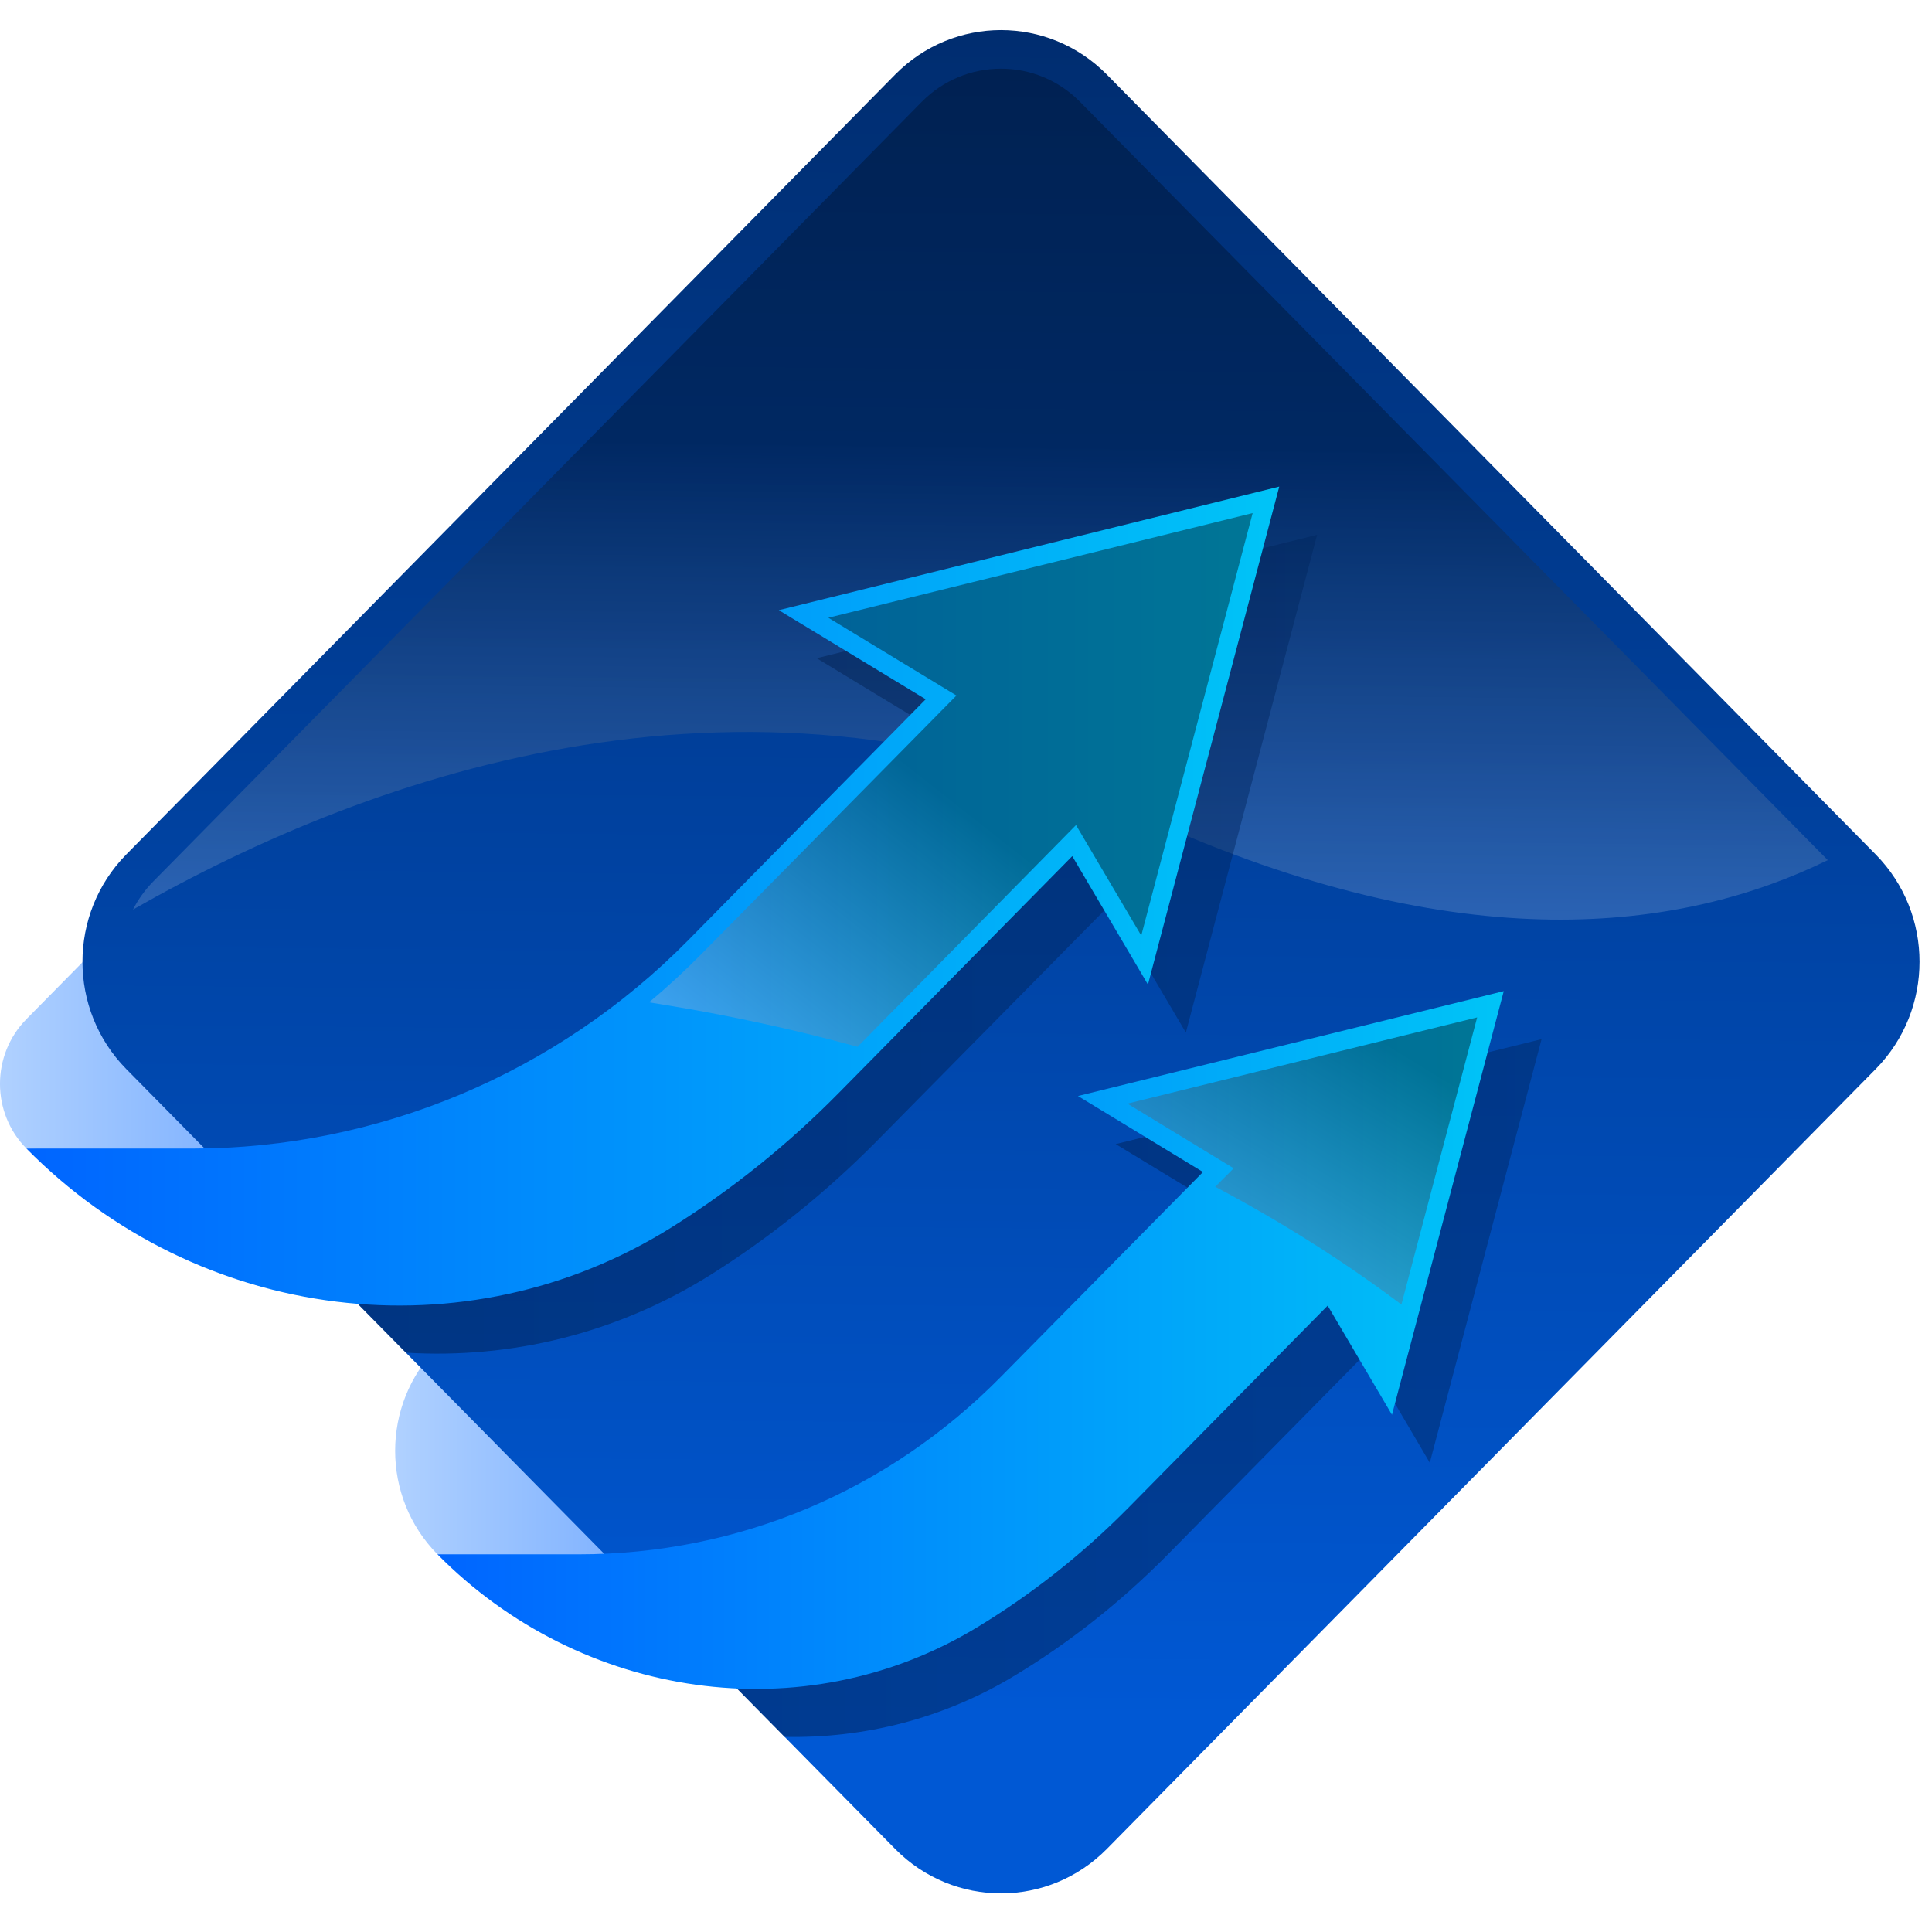
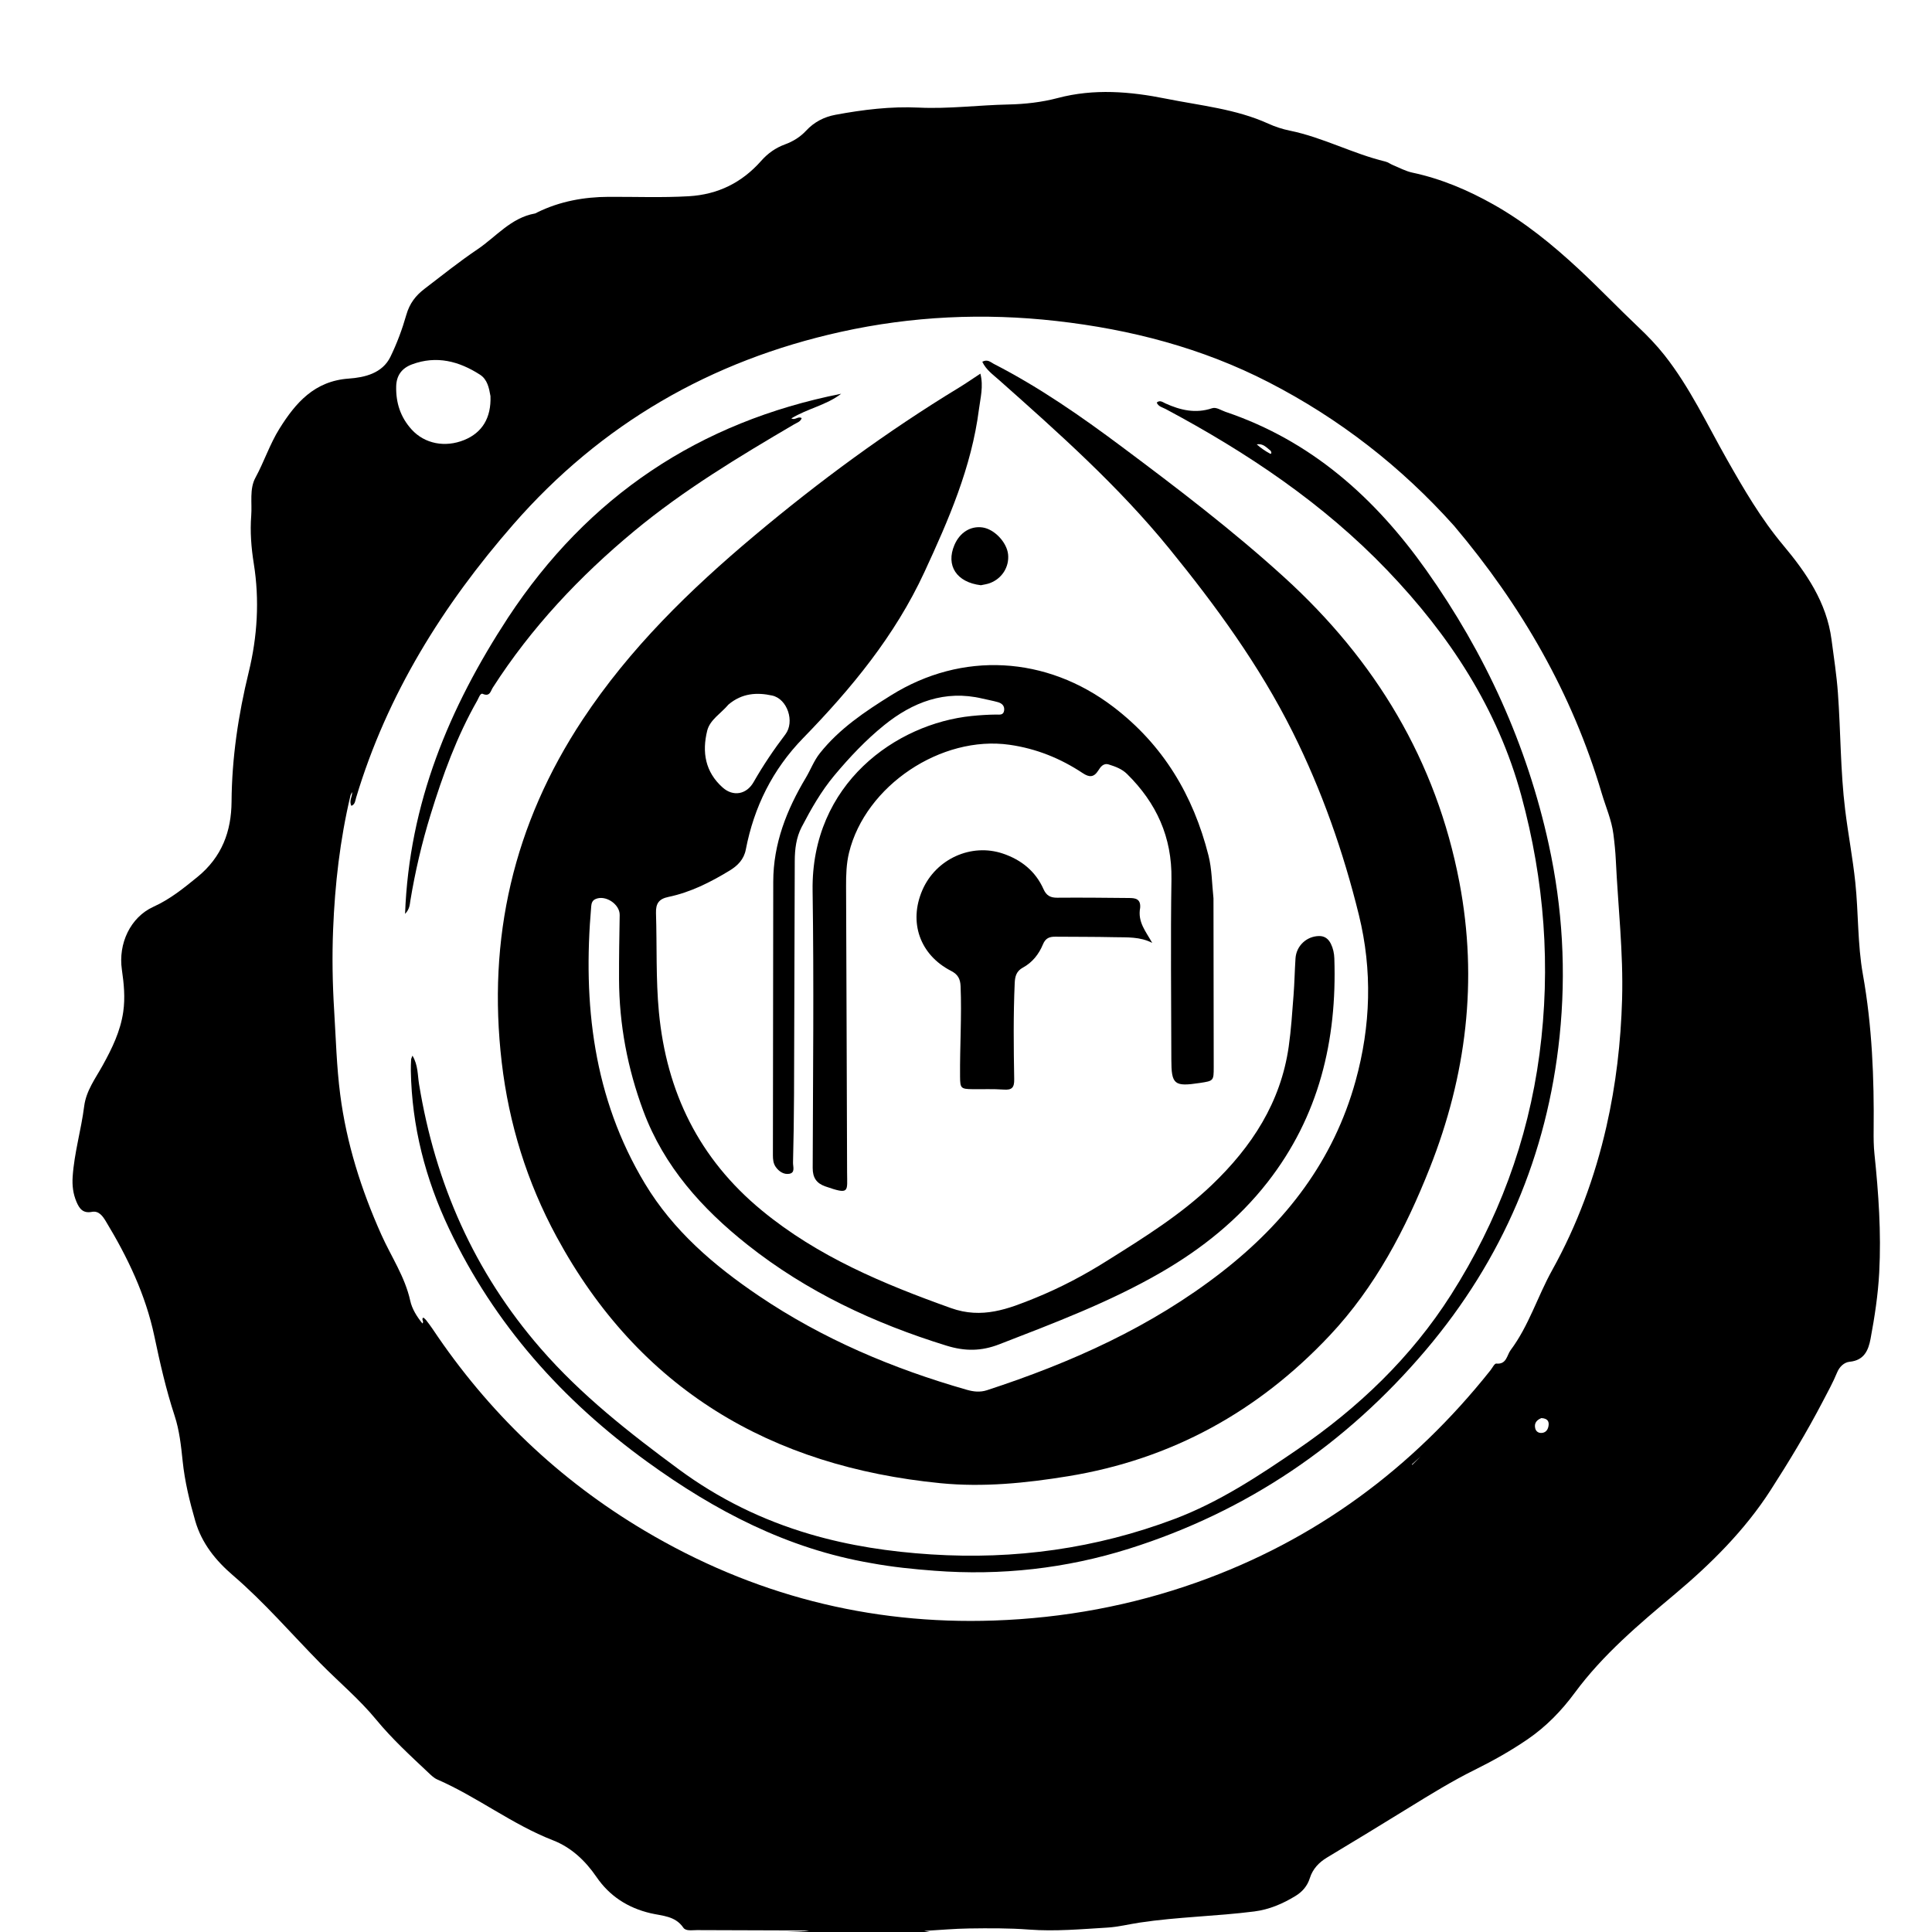
- <svg xmlns="http://www.w3.org/2000/svg" width="35" height="35" viewBox="0 0 35 35" fill="none">
-   <path d="M7.925 28.158C6.903 27.122 6.903 25.443 7.925 24.407L9.749 22.557L15.297 28.349L11.826 29.25L7.925 28.158Z" fill="url(#paint0_linear_3363_47878)" />
-   <path d="M0.479 20.807C-0.16 20.16 -0.16 19.11 0.479 18.462L3.05 15.854L8.357 21.237L0.479 20.807Z" fill="url(#paint1_linear_3363_47878)" />
-   <path d="M33.982 19.365L20.049 33.498C18.99 34.568 17.278 34.568 16.219 33.498L2.286 19.365C1.23 18.291 1.23 16.555 2.286 15.481L16.219 1.348C17.278 0.278 18.99 0.278 20.049 1.348L33.982 15.481C35.038 16.555 35.038 18.291 33.982 19.365Z" fill="url(#paint2_linear_3363_47878)" />
-   <path opacity="0.28" d="M33.112 15.582C30.465 16.879 26.474 17.405 20.798 14.836C13.626 11.593 6.809 13.967 2.409 16.478C2.502 16.297 2.622 16.126 2.773 15.972L16.703 1.84C17.085 1.456 17.594 1.244 18.133 1.244C18.673 1.244 19.182 1.456 19.564 1.843L33.112 15.582Z" fill="url(#paint3_linear_3363_47878)" />
-   <g opacity="0.44">
-     <path d="M27.927 18.825L25.902 26.499L24.74 24.523L21.144 28.173C20.305 29.02 19.381 29.753 18.387 30.352C17.094 31.137 15.647 31.496 14.213 31.465L11.79 29.006C14.447 28.856 16.919 27.741 18.817 25.816L22.481 22.103L20.212 20.726L27.927 18.825Z" fill="url(#paint4_linear_3363_47878)" />
-     <path d="M23.861 9.689L21.483 18.706L20.114 16.384L15.889 20.666C14.964 21.604 13.947 22.42 12.864 23.1C11.165 24.163 9.244 24.621 7.353 24.505L4.558 21.67C7.789 21.569 10.866 20.227 13.159 17.901L17.456 13.539L14.795 11.924L23.861 9.689Z" fill="url(#paint5_linear_3363_47878)" />
-   </g>
-   <path d="M27.242 17.955L25.217 25.63L24.052 23.653L20.456 27.3C19.618 28.15 18.693 28.88 17.701 29.481C14.556 31.388 10.516 30.786 7.925 28.158H10.479C13.371 28.158 16.087 27.017 18.132 24.942L21.793 21.232L19.528 19.855L27.242 17.955Z" fill="url(#paint6_linear_3363_47878)" />
-   <path d="M23.175 8.815L20.796 17.836L19.425 15.51L15.199 19.796C14.275 20.734 13.26 21.548 12.175 22.229C8.437 24.576 3.587 23.96 0.479 20.807H3.48C6.852 20.807 10.086 19.448 12.471 17.03L16.77 12.668L14.109 11.054L23.175 8.815Z" fill="url(#paint7_linear_3363_47878)" />
-   <g opacity="0.5">
-     <path opacity="0.78" d="M26.76 18.431L25.388 23.633C24.367 22.866 23.239 22.148 22.015 21.499L22.349 21.165L20.424 19.993L26.76 18.431Z" fill="url(#paint8_linear_3363_47878)" />
-     <path opacity="0.78" d="M22.693 9.295L20.675 16.949L19.493 14.947L15.536 18.964C14.594 18.706 13.625 18.486 12.631 18.305C12.339 18.253 12.046 18.204 11.758 18.158C12.088 17.883 12.408 17.587 12.714 17.276L17.327 12.6L15.006 11.191L22.693 9.295Z" fill="url(#paint9_linear_3363_47878)" />
-   </g>
-   <defs>
-     <linearGradient id="paint0_linear_3363_47878" x1="7.159" y1="25.903" x2="15.297" y2="25.903" gradientUnits="userSpaceOnUse">
-       <stop stop-color="#B0D1FF" />
-       <stop offset="1" stop-color="#4F93FF" />
-     </linearGradient>
-     <linearGradient id="paint1_linear_3363_47878" x1="-0" y1="18.545" x2="8.357" y2="18.545" gradientUnits="userSpaceOnUse">
-       <stop stop-color="#B0D1FF" />
-       <stop offset="1" stop-color="#4F93FF" />
-     </linearGradient>
-     <linearGradient id="paint2_linear_3363_47878" x1="18.006" y1="31.096" x2="18.36" y2="-5.689" gradientUnits="userSpaceOnUse">
-       <stop stop-color="#0058D4" />
-       <stop offset="1" stop-color="#00245B" />
-     </linearGradient>
-     <linearGradient id="paint3_linear_3363_47878" x1="17.854" y1="8.043" x2="17.736" y2="17.864" gradientUnits="userSpaceOnUse">
-       <stop />
-       <stop offset="1" stop-color="#B0D1FF" />
-     </linearGradient>
-     <linearGradient id="paint4_linear_3363_47878" x1="11.79" y1="25.146" x2="27.927" y2="25.146" gradientUnits="userSpaceOnUse">
-       <stop stop-color="#001334" />
-       <stop offset="1" stop-color="#00245B" />
-     </linearGradient>
-     <linearGradient id="paint5_linear_3363_47878" x1="4.558" y1="17.106" x2="23.861" y2="17.106" gradientUnits="userSpaceOnUse">
-       <stop stop-color="#001334" />
-       <stop offset="1" stop-color="#00245B" />
-     </linearGradient>
-     <linearGradient id="paint6_linear_3363_47878" x1="7.925" y1="24.275" x2="27.242" y2="24.275" gradientUnits="userSpaceOnUse">
-       <stop stop-color="#0065FF" />
-       <stop offset="1" stop-color="#00C4F7" />
-     </linearGradient>
-     <linearGradient id="paint7_linear_3363_47878" x1="0.479" y1="16.233" x2="23.175" y2="16.233" gradientUnits="userSpaceOnUse">
-       <stop stop-color="#0065FF" />
-       <stop offset="1" stop-color="#00C4F7" />
-     </linearGradient>
-     <linearGradient id="paint8_linear_3363_47878" x1="24.758" y1="18.693" x2="20.955" y2="24.921" gradientUnits="userSpaceOnUse">
-       <stop />
-       <stop offset="1" stop-color="#B0D1FF" />
-     </linearGradient>
-     <linearGradient id="paint9_linear_3363_47878" x1="17.413" y1="14.629" x2="12.923" y2="20.32" gradientUnits="userSpaceOnUse">
-       <stop />
-       <stop offset="1" stop-color="#B0D1FF" />
-     </linearGradient>
-   </defs>
+ <svg xmlns="http://www.w3.org/2000/svg" version="1.1" id="Layer_1" x="0px" y="0px" width="100%" viewBox="0 0 1024 1024" enable-background="new 0 0 1024 1024" xml:space="preserve">
+   <path fill="#000000" opacity="1" stroke="none" d=" M498,1025   C454.646,1025 411.292,1025 367.858,1024.867   C372.54,1023.535 377.396,1024.071 382.21,1024.017   C397.741,1023.843 413.281,1024.531 428.805,1023.458   C427.149,1023.176 425.492,1023.18 423.835,1023.176   C405.673,1023.126 387.51,1023.096 369.348,1022.997   C366.874,1022.983 363.508,1023.658 362.179,1021.711   C357.885,1015.426 351.02,1015.493 344.903,1014.071   C332.774,1011.252 323.059,1004.945 316.12,994.794   C310.188,986.116 302.653,979.115 293.143,975.417   C271.407,966.963 252.986,952.408 231.742,943.15   C229.973,942.379 228.465,940.875 227.021,939.515   C217.453,930.512 207.756,921.614 199.389,911.448   C190.467,900.608 179.704,891.627 169.905,881.678   C154.485,866.022 140.167,849.292 123.422,834.926   C114.346,827.14 106.926,818.005 103.497,806.15   C100.481,795.726 97.929,785.23 96.809,774.406   C95.968,766.283 95.093,758.111 92.536,750.329   C87.999,736.523 84.797,722.385 81.809,708.208   C77.173,686.214 67.628,666.36 56.105,647.319   C54.454,644.591 52.387,641.614 48.719,642.313   C43.932,643.225 42.064,640.594 40.522,636.956   C38.727,632.722 38.204,628.366 38.505,623.768   C39.336,611.08 43.031,598.876 44.616,586.326   C45.654,578.097 50.643,571.514 54.417,564.685   C59.433,555.609 63.826,546.598 65.317,536.318   C66.405,528.82 65.685,521.397 64.597,513.93   C62.587,500.135 69.111,486.146 81.312,480.609   C90.135,476.606 97.177,470.88 104.589,464.861   C117.666,454.239 122.618,440.546 122.728,424.967   C122.894,401.616 126.306,378.886 131.818,356.281   C136.434,337.35 137.606,318.038 134.514,298.724   C133.158,290.255 132.496,281.807 133.152,273.347   C133.676,266.583 132.115,259.203 135.396,253.167   C140.017,244.67 143.002,235.391 148.112,227.213   C156.706,213.462 166.673,201.943 184.857,200.657   C193.259,200.063 202.66,197.901 206.937,189.107   C210.38,182.029 213.203,174.457 215.351,166.909   C217.101,160.761 220.344,156.642 225.069,153.029   C234.309,145.963 243.371,138.692 253.044,132.17   C262.987,125.466 270.8,115.435 283.511,113.157   C283.985,113.072 284.416,112.742 284.865,112.522   C296.772,106.683 309.584,104.382 322.614,104.326   C336.753,104.266 350.881,104.831 365.033,104.012   C380.553,103.113 393.266,96.777 403.433,85.268   C406.971,81.262 411.093,78.35 416.006,76.554   C420.335,74.971 424.146,72.614 427.234,69.288   C431.506,64.686 436.762,61.969 442.781,60.848   C457.381,58.131 472.102,56.322 486.986,57.032   C502.841,57.789 518.577,55.713 534.386,55.384   C543.208,55.2 552.102,54.209 560.616,51.955   C579.847,46.865 599.057,48.489 617.995,52.301   C636.216,55.969 654.992,57.703 672.241,65.544   C675.865,67.191 679.67,68.433 683.627,69.24   C701.118,72.806 716.978,81.452 734.285,85.631   C735.71,85.976 736.966,86.969 738.351,87.535   C741.741,88.922 745.053,90.739 748.586,91.493   C763.884,94.755 778.02,100.752 791.6,108.4   C808.264,117.785 822.893,129.729 836.845,142.688   C847.584,152.662 857.69,163.267 868.322,173.33   C873.305,178.046 878.025,182.949 882.25,188.306   C895.636,205.276 904.747,224.853 915.321,243.511   C924.289,259.337 933.37,274.928 945.122,288.966   C957.377,303.605 968.151,319.229 970.745,338.997   C971.981,348.414 973.443,357.799 974.132,367.278   C975.629,387.876 975.447,408.571 977.96,429.117   C979.538,442.012 981.993,454.762 983.353,467.71   C985.06,483.952 984.501,500.403 987.371,516.468   C992.261,543.841 993.361,571.399 993.071,599.093   C993.027,603.252 993.064,607.441 993.495,611.571   C995.675,632.465 997.141,653.378 996.029,674.403   C995.404,686.244 993.611,697.941 991.44,709.566   C990.302,715.664 988.033,721.03 980.345,721.763   C977.427,722.042 974.944,724.43 973.736,727.37   C971.518,732.765 968.705,737.83 966.01,742.99   C957.594,759.108 948.205,774.68 938.394,789.909   C924.78,811.041 906.931,828.794 887.808,844.85   C868.618,860.964 849.603,876.946 834.6,897.289   C827.69,906.659 819.542,915.085 809.798,921.763   C800.867,927.883 791.524,933.158 781.786,937.973   C769.763,943.918 758.301,950.989 746.83,958.054   C732.393,966.946 717.9,975.813 703.341,984.538   C699.05,987.11 695.748,990.614 694.248,995.411   C692.917,999.666 690.263,1002.69 686.609,1004.919   C679.868,1009.031 672.74,1012.097 664.79,1013.111   C644.625,1015.682 624.246,1015.98 604.12,1019.007   C598.365,1019.873 592.619,1021.328 586.897,1021.668   C573.11,1022.488 559.273,1023.765 545.458,1022.719   C534.793,1021.911 524.143,1021.98 513.489,1022.13   C506.022,1022.235 498.564,1022.923 489.838,1023.423   C493.441,1024.119 495.721,1024.56 498,1025  M770.739,278.748   C742.657,247.363 709.923,221.919 672.508,202.646   C637.146,184.431 599.329,174.577 559.899,170.13   C521.467,165.795 483.379,167.554 445.683,175.888   C376.843,191.106 318.576,224.67 272.098,277.912   C234.787,320.654 205.208,367.96 188.756,422.766   C188.291,424.314 188.27,426.298 186.252,427.122   C184.842,424.454 186.783,422.338 186.635,419.787   C186.259,420.583 185.886,421.118 185.745,421.708   C180.201,445.009 177.514,468.735 176.559,492.582   C175.987,506.843 176.222,521.168 177.107,535.502   C178.027,550.401 178.398,565.327 180.318,580.154   C183.668,606.042 191.463,630.585 202.102,654.372   C207.304,666.002 214.637,676.673 217.441,689.439   C218.384,693.733 220.91,697.82 223.908,701.472   C224.912,700.238 223.08,699.344 224.378,698.329   C224.832,698.734 225.384,699.097 225.766,699.592   C226.985,701.172 228.205,702.759 229.313,704.418   C258.763,748.512 296.221,784.345 341.756,811.362   C398.725,845.163 460.469,861.213 526.855,858.914   C563.753,857.637 599.644,851.022 634.398,838.676   C697.124,816.393 748.558,778.333 789.904,726.372   C790.938,725.072 792.136,722.623 793.05,722.718   C798.565,723.291 798.65,718.275 800.664,715.585   C810.303,702.711 814.92,687.172 822.64,673.282   C835.988,649.267 845.344,623.838 851.435,597.097   C856.5,574.859 859.094,552.391 859.742,529.588   C860.443,504.927 857.592,480.468 856.42,455.918   C856.202,451.357 855.726,446.684 855.133,442.077   C854.158,434.507 851.079,427.67 848.96,420.505   C833.331,367.674 806.537,321.17 770.739,278.748  M259.962,209.929   C259.209,205.607 258.308,201.097 254.42,198.595   C243.294,191.435 231.37,188.293 218.382,193.122   C213.046,195.105 210.116,198.909 209.986,204.837   C209.795,213.551 212.292,221.197 218.211,227.686   C225.058,235.192 235.864,237.359 246.07,233.2   C255.521,229.349 260.404,221.527 259.962,209.929  M816.977,751.612   C814.557,752.579 813.073,754.209 813.677,756.953   C814.029,758.552 815.234,759.533 816.93,759.495   C819.074,759.447 820.267,758.04 820.678,756.124   C821.198,753.707 820.573,751.812 816.977,751.612  M753.765,771.237   C751.944,772.882 750.123,774.526 748.302,776.171   C748.377,776.245 748.452,776.319 748.527,776.393   C756.153,768.767 763.779,761.14 771.406,753.514   C771.43,753.536 771.454,753.559 771.478,753.581   C765.74,759.304 760.003,765.026 753.765,771.237  M753.714,252.516   C753.068,252.128 752.422,251.74 751.776,251.351   C752.097,251.063 752.418,250.774 752.739,250.486   C756.957,254.805 761.175,259.124 765.393,263.443   C765.232,263.589 765.07,263.736 764.909,263.882   C761.334,260.207 757.759,256.532 753.714,252.516  z" />
+   <path fill="#000000" opacity="1" stroke="none" d=" M587.077,668.029   C606.589,655.789 625.836,643.797 642.334,628.018   C663.471,607.802 678.823,584.312 683.042,554.752   C684.333,545.704 684.904,536.547 685.612,527.425   C686.115,520.951 686.218,514.448 686.644,507.967   C687.08,501.314 692.502,496.236 699.101,496.12   C702.121,496.066 704.118,497.64 705.393,500.239   C706.586,502.669 707.14,505.311 707.228,507.966   C708.679,551.433 699.106,591.624 671.864,626.545   C656.36,646.42 637.065,661.851 615.391,674.395   C588.173,690.149 558.856,701.179 529.639,712.507   C520.023,716.236 511.401,716.236 501.655,713.226   C463.389,701.406 427.63,684.682 396.172,659.744   C372.124,640.68 351.938,618.292 340.982,588.839   C332.592,566.287 328.195,543.021 328.102,518.969   C328.059,507.64 328.251,496.309 328.448,484.98   C328.55,479.166 320.695,474.035 315.438,476.615   C313.893,477.373 313.495,478.784 313.359,480.338   C308.868,532.034 314.422,581.792 341.805,627.31   C356.841,652.303 378.354,670.711 402.189,686.823   C436.085,709.734 473.215,725.399 512.381,736.607   C515.97,737.634 519.452,738.041 523.156,736.83   C567.775,722.241 610.174,703.283 647.52,674.236   C681.589,647.738 706.823,615.132 718.489,572.91   C726.558,543.706 727.448,514.251 720.243,484.974   C711.991,451.443 700.573,418.881 685.1,387.921   C667.498,352.699 644.423,321.082 619.653,290.66   C592.811,257.692 561.183,229.531 529.519,201.417   C526.28,198.541 522.603,195.968 520.626,191.727   C523.497,190.238 525.022,191.989 526.681,192.839   C550.79,205.196 572.925,220.609 594.572,236.776   C624.083,258.817 653.362,281.133 680.645,305.955   C728.964,349.915 761.211,403.085 773.521,467.671   C783.435,519.686 777.187,570.114 757.801,619.08   C744.964,651.506 728.926,682.147 704.798,707.806   C666.931,748.076 620.972,773.47 566.17,782.42   C543.733,786.085 521.112,788.352 498.512,786.13   C408.527,777.284 338.777,736.351 294.978,655.46   C279.352,626.599 269.741,595.674 265.926,563.075   C258.233,497.346 272.133,436.85 308.846,381.355   C333.814,343.613 365.609,312.644 399.936,283.833   C434.202,255.073 470.137,228.639 508.382,205.385   C512.047,203.157 515.569,200.693 519.618,198.037   C521.353,204.773 519.631,210.907 518.849,217.015   C514.925,247.682 502.764,275.536 489.923,303.286   C474.337,336.971 451.225,364.96 425.669,391.214   C409.461,407.866 399.654,427.667 395.286,450.31   C394.276,455.546 390.907,458.879 386.711,461.427   C376.567,467.589 366.005,472.948 354.283,475.387   C349.286,476.427 347.525,478.801 347.69,483.98   C348.246,501.456 347.573,518.958 349.232,536.416   C353.262,578.848 370.505,614.172 403.801,641.586   C433.577,666.102 468.206,680.502 504.013,693.307   C520.511,699.206 534.344,693.784 548.645,687.971   C561.935,682.57 574.627,675.897 587.077,668.029  M386.042,373.481   C382.24,378.058 376.275,381.472 374.841,387.247   C372.011,398.651 373.758,409.117 382.99,417.376   C388.56,422.358 395.655,421.141 399.424,414.526   C404.458,405.692 410.126,397.315 416.273,389.222   C421.33,382.565 417.373,370.419 409.241,368.648   C401.297,366.919 393.306,367.298 386.042,373.481  z" />
+   <path fill="#000000" opacity="1" stroke="none" d=" M643.17,476.146   C643.226,506.29 643.295,535.95 643.296,565.611   C643.296,572.889 643.193,572.889 635.978,573.986   C622.331,576.061 620.847,574.85 620.833,561.491   C620.8,529.663 620.39,497.829 620.894,466.01   C621.247,443.696 612.929,425.572 597.363,410.231   C594.646,407.554 591.22,406.303 587.713,405.202   C584.774,404.28 583.274,406.565 582.109,408.395   C579.73,412.134 577.31,412.053 573.887,409.785   C562.08,401.961 549.307,396.782 535.118,394.752   C498.939,389.577 458.702,416.376 450,451.955   C448.572,457.795 448.418,463.83 448.439,469.836   C448.619,520.323 448.839,570.811 448.975,621.299   C449.002,631.676 450.49,633.356 437.438,628.812   C432.782,627.191 430.73,624.211 430.745,619.068   C430.883,570.078 431.433,521.079 430.696,472.099   C429.842,415.307 475.07,383.536 514.981,379.492   C519.303,379.054 523.601,378.772 527.935,378.733   C529.668,378.717 531.878,379.241 532.217,376.532   C532.522,374.099 531.015,372.757 528.942,372.166   C526.227,371.391 523.428,370.912 520.677,370.257   C500.769,365.52 483.616,372.247 468.613,384.368   C458.964,392.165 450.316,401.324 442.268,410.943   C435.249,419.331 429.92,428.722 424.911,438.316   C422.014,443.864 421.26,450.054 421.238,456.273   C421.098,497.598 421.017,538.924 420.853,580.249   C420.805,592.244 420.616,604.241 420.319,616.232   C420.268,618.305 421.598,621.552 418.371,622.128   C415.515,622.639 412.892,620.981 411.147,618.495   C409.848,616.646 409.653,614.479 409.656,612.279   C409.721,563.959 409.788,515.64 409.837,467.32   C409.857,447.159 416.958,429.206 427.103,412.245   C429.667,407.959 431.38,403.209 434.525,399.245   C444.855,386.225 458.437,377.161 472.279,368.526   C509.898,345.059 554.606,347.629 590.06,374.637   C616.522,394.795 632.443,421.531 640.507,453.368   C642.356,460.668 642.325,468.225 643.17,476.146  z" />
+   <path fill="#000000" opacity="1" stroke="none" d=" M461.731,828.486   C417.254,820.876 378.943,800.767 343.169,774.874   C298.063,742.225 262.077,701.912 238.062,651.359   C225.462,624.836 218.278,597.004 217.752,567.559   C217.717,565.562 217.806,563.562 217.9,561.567   C217.922,561.104 218.204,560.653 218.61,559.512   C221.617,564.511 221.31,569.747 222.1,574.584   C230.705,627.244 251.336,674.201 286.558,714.722   C308.076,739.477 333.514,759.389 359.719,778.73   C380.948,794.4 404.028,805.689 429.175,813.097   C450.19,819.288 471.703,822.479 493.542,823.874   C537.862,826.705 580.864,820.795 622.482,805.096   C646.084,796.192 666.929,782.415 687.554,768.317   C719.943,746.179 747.955,719.46 769.088,686.238   C793.904,647.229 809.832,604.773 815.943,558.791   C822.102,512.443 818.562,466.654 806.335,421.726   C793.758,375.512 768.243,336.662 735.307,302.294   C701.228,266.735 660.956,239.829 617.816,216.787   C616.142,215.893 613.982,215.542 613.087,213.371   C614.81,211.86 616.321,213.199 617.648,213.799   C625.639,217.411 633.663,219.324 642.426,216.376   C644.659,215.625 647.183,217.487 649.544,218.284   C694.994,233.631 728.721,263.771 755.968,302.238   C787.266,346.423 809.332,394.754 820.89,447.66   C828.216,481.19 830.173,515.076 826.605,549.39   C820.079,612.14 796.323,667.589 755.796,715.456   C713.526,765.383 661.052,801.117 598.448,820.836   C564.996,831.373 530.474,835.203 495.334,832.529   C484.203,831.682 473.13,830.596 461.731,828.486  M673.443,238.904   C671.283,237.231 669.442,234.894 666.111,235.537   C668.255,237.466 670.603,239.058 673.084,240.405   C673.797,240.792 674.166,240.046 673.443,238.904  z" />
+   <path fill="#000000" opacity="1" stroke="none" d=" M604.309,481.138   C602.87,488.696 607.358,493.732 610.7,499.753   C604.174,496.385 597.412,496.884 590.781,496.734   C580.291,496.498 569.794,496.565 559.301,496.471   C556.226,496.443 554.142,497.237 552.775,500.548   C550.656,505.683 547.204,510.111 542.187,512.827   C538.748,514.688 537.979,517.402 537.818,521.036   C537.066,538.03 537.25,555.028 537.549,572.019   C537.629,576.569 536.267,577.814 531.914,577.498   C526.44,577.101 520.921,577.359 515.422,577.287   C509.276,577.207 508.906,576.776 508.851,570.735   C508.705,554.743 509.789,538.761 509.134,522.759   C508.973,518.817 507.726,516.463 504.07,514.582   C487.52,506.07 481.512,488.786 488.872,471.791   C496.04,455.237 514.78,446.741 531.556,452.418   C541.346,455.731 548.838,461.757 553.084,471.272   C554.621,474.717 556.765,475.838 560.398,475.808   C573.062,475.702 585.728,475.827 598.392,475.959   C601.454,475.992 604.691,476.172 604.309,481.138  z" />
+   <path fill="#000000" opacity="1" stroke="none" d=" M269.285,327.342   C311.721,262.905 370.643,223.634 445.837,208.7   C438.03,214.743 428.024,216.529 419.434,221.759   C421.483,222.923 422.945,220.402 424.906,221.609   C424.302,223.53 422.428,224.014 420.976,224.867   C391.654,242.08 362.562,259.587 336.258,281.379   C307.177,305.472 281.62,332.64 261.167,364.489   C260.059,366.216 259.691,369.441 255.843,367.76   C254.553,367.197 253.721,369.963 252.924,371.361   C242.057,390.437 234.645,410.926 228.206,431.818   C223.59,446.795 220.026,462.009 217.483,477.471   C217.146,479.52 217.166,481.769 214.697,484.388   C216.846,425.797 238.097,375.043 269.285,327.342  z" />
+   <path fill="#000000" opacity="1" stroke="none" d=" M519.895,310.186   C506.94,308.643 501.236,299.716 505.854,288.885   C508.685,282.246 514.364,278.678 520.713,279.551   C526.98,280.412 533.625,287.38 534.304,293.802   C535.004,300.428 531.102,306.66 524.652,309.062   C523.261,309.58 521.761,309.806 519.895,310.186  z" />
</svg>
